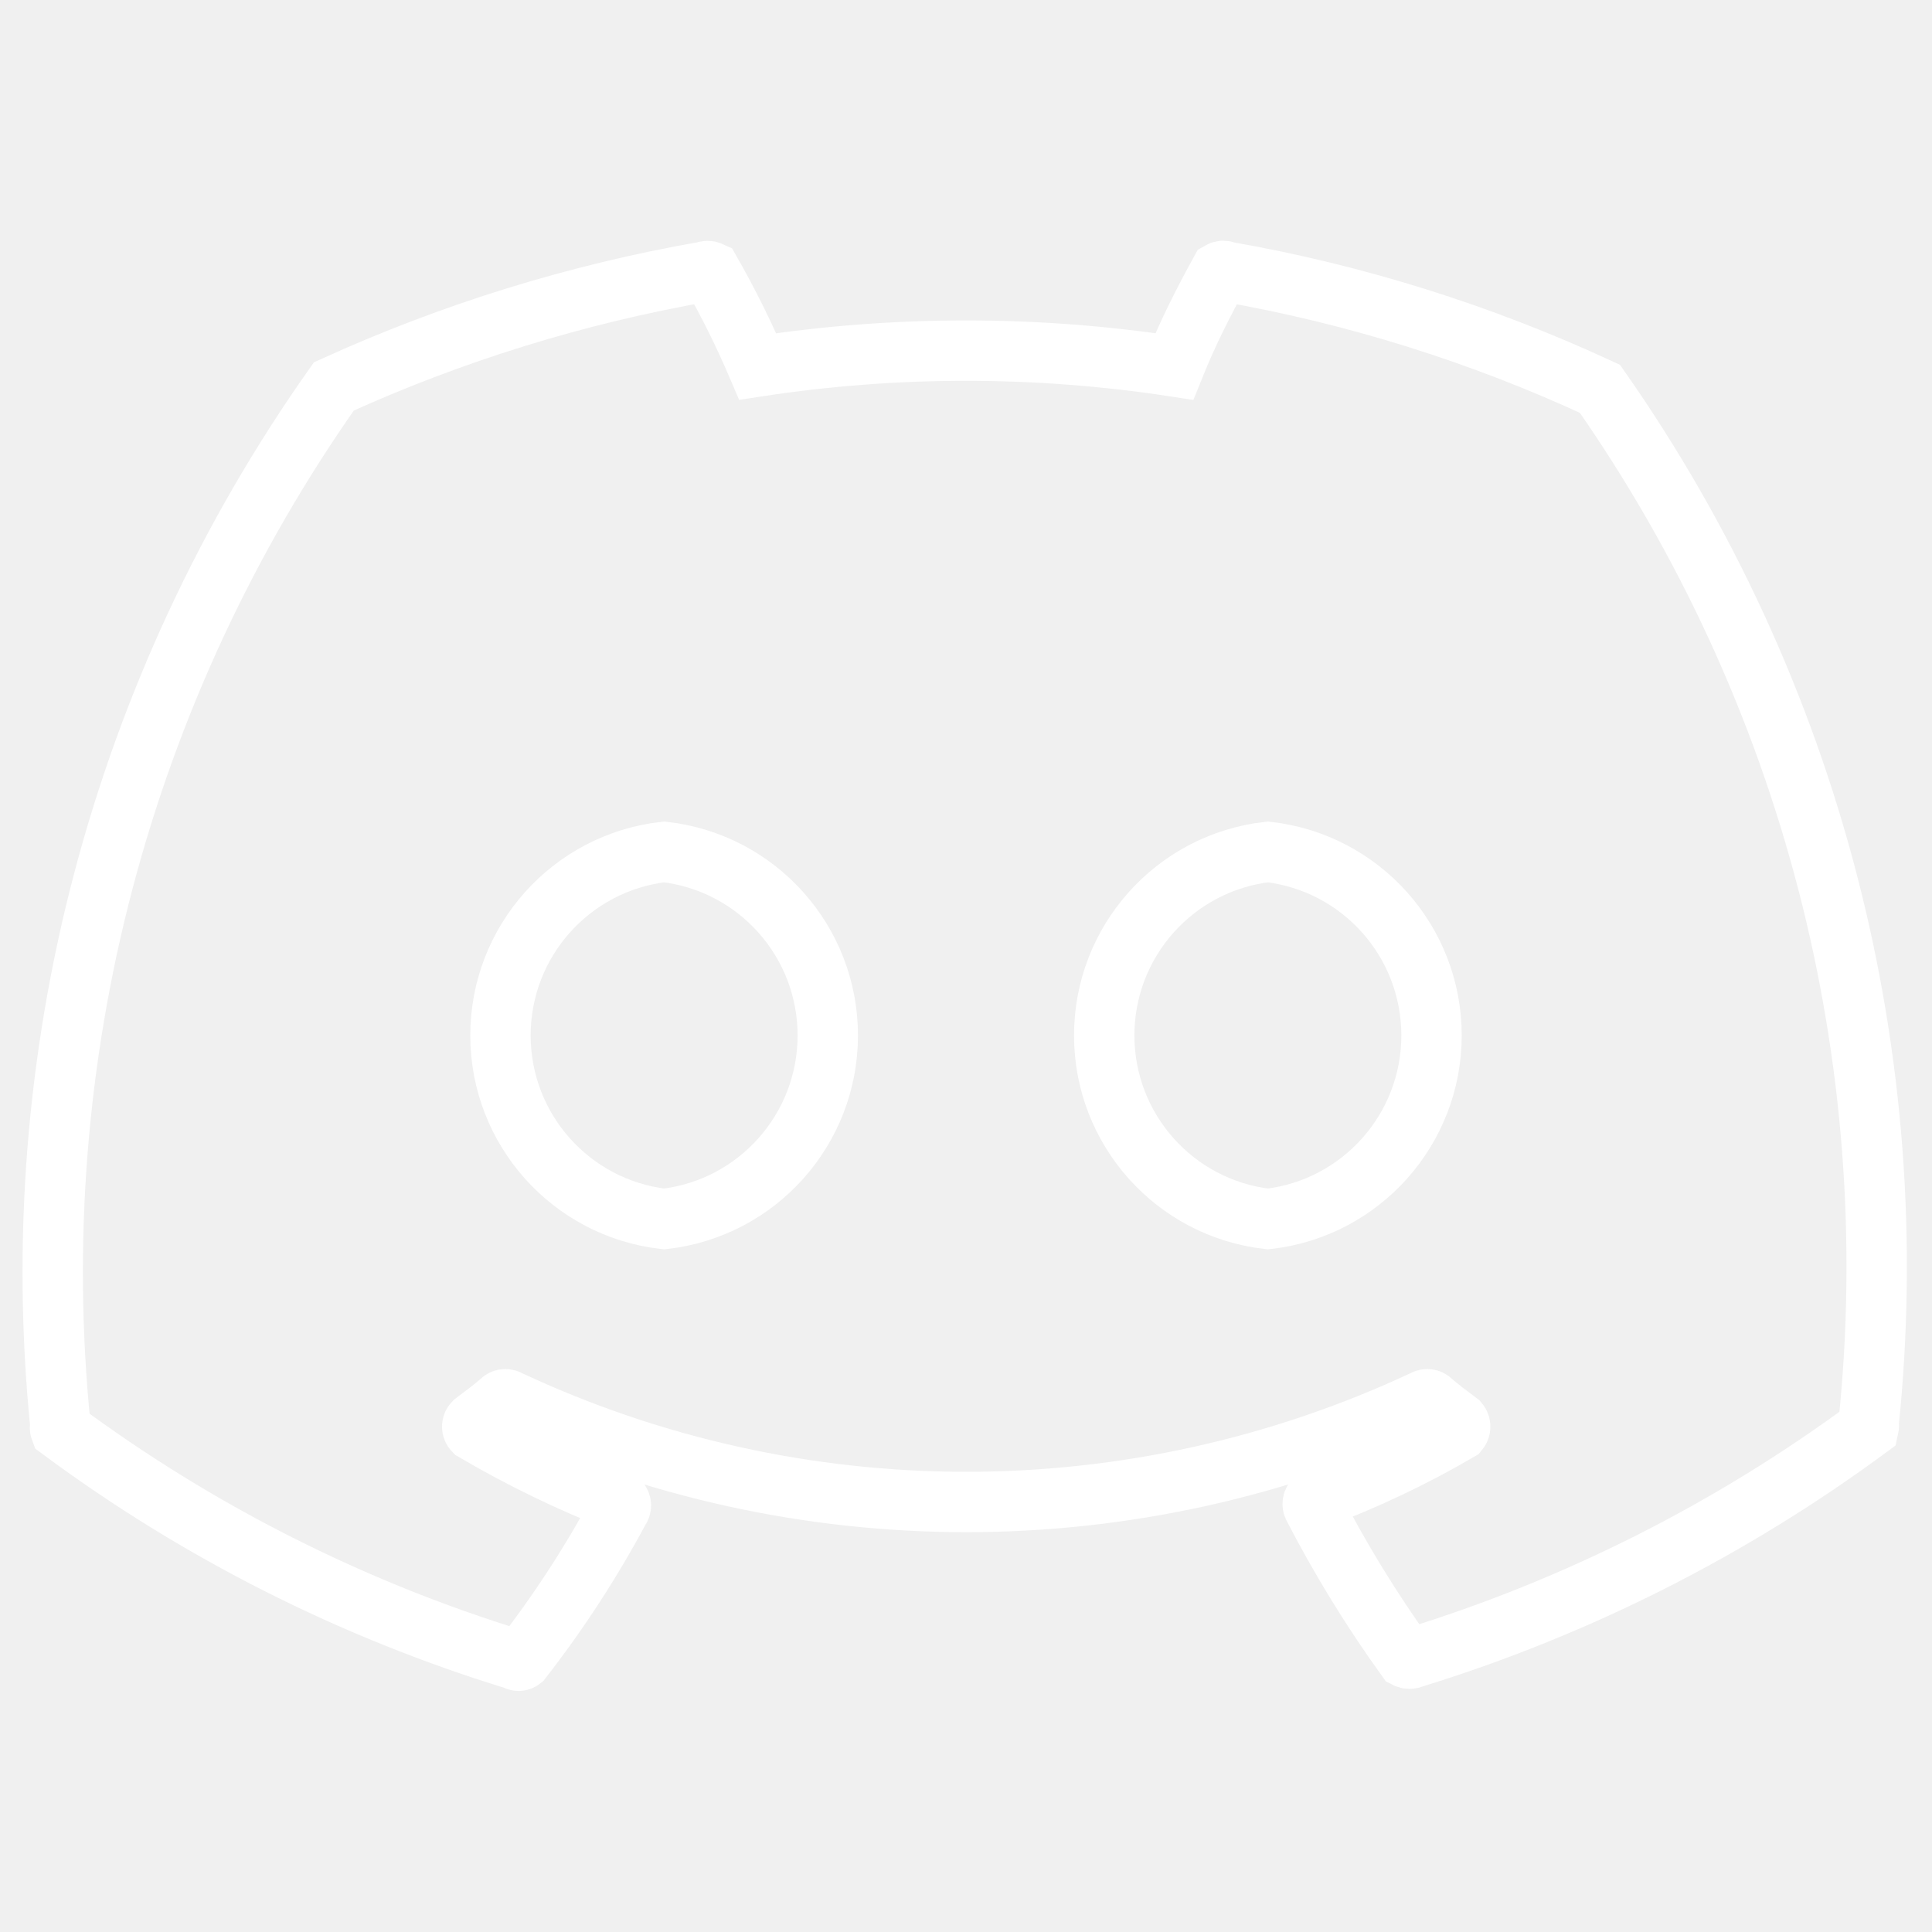
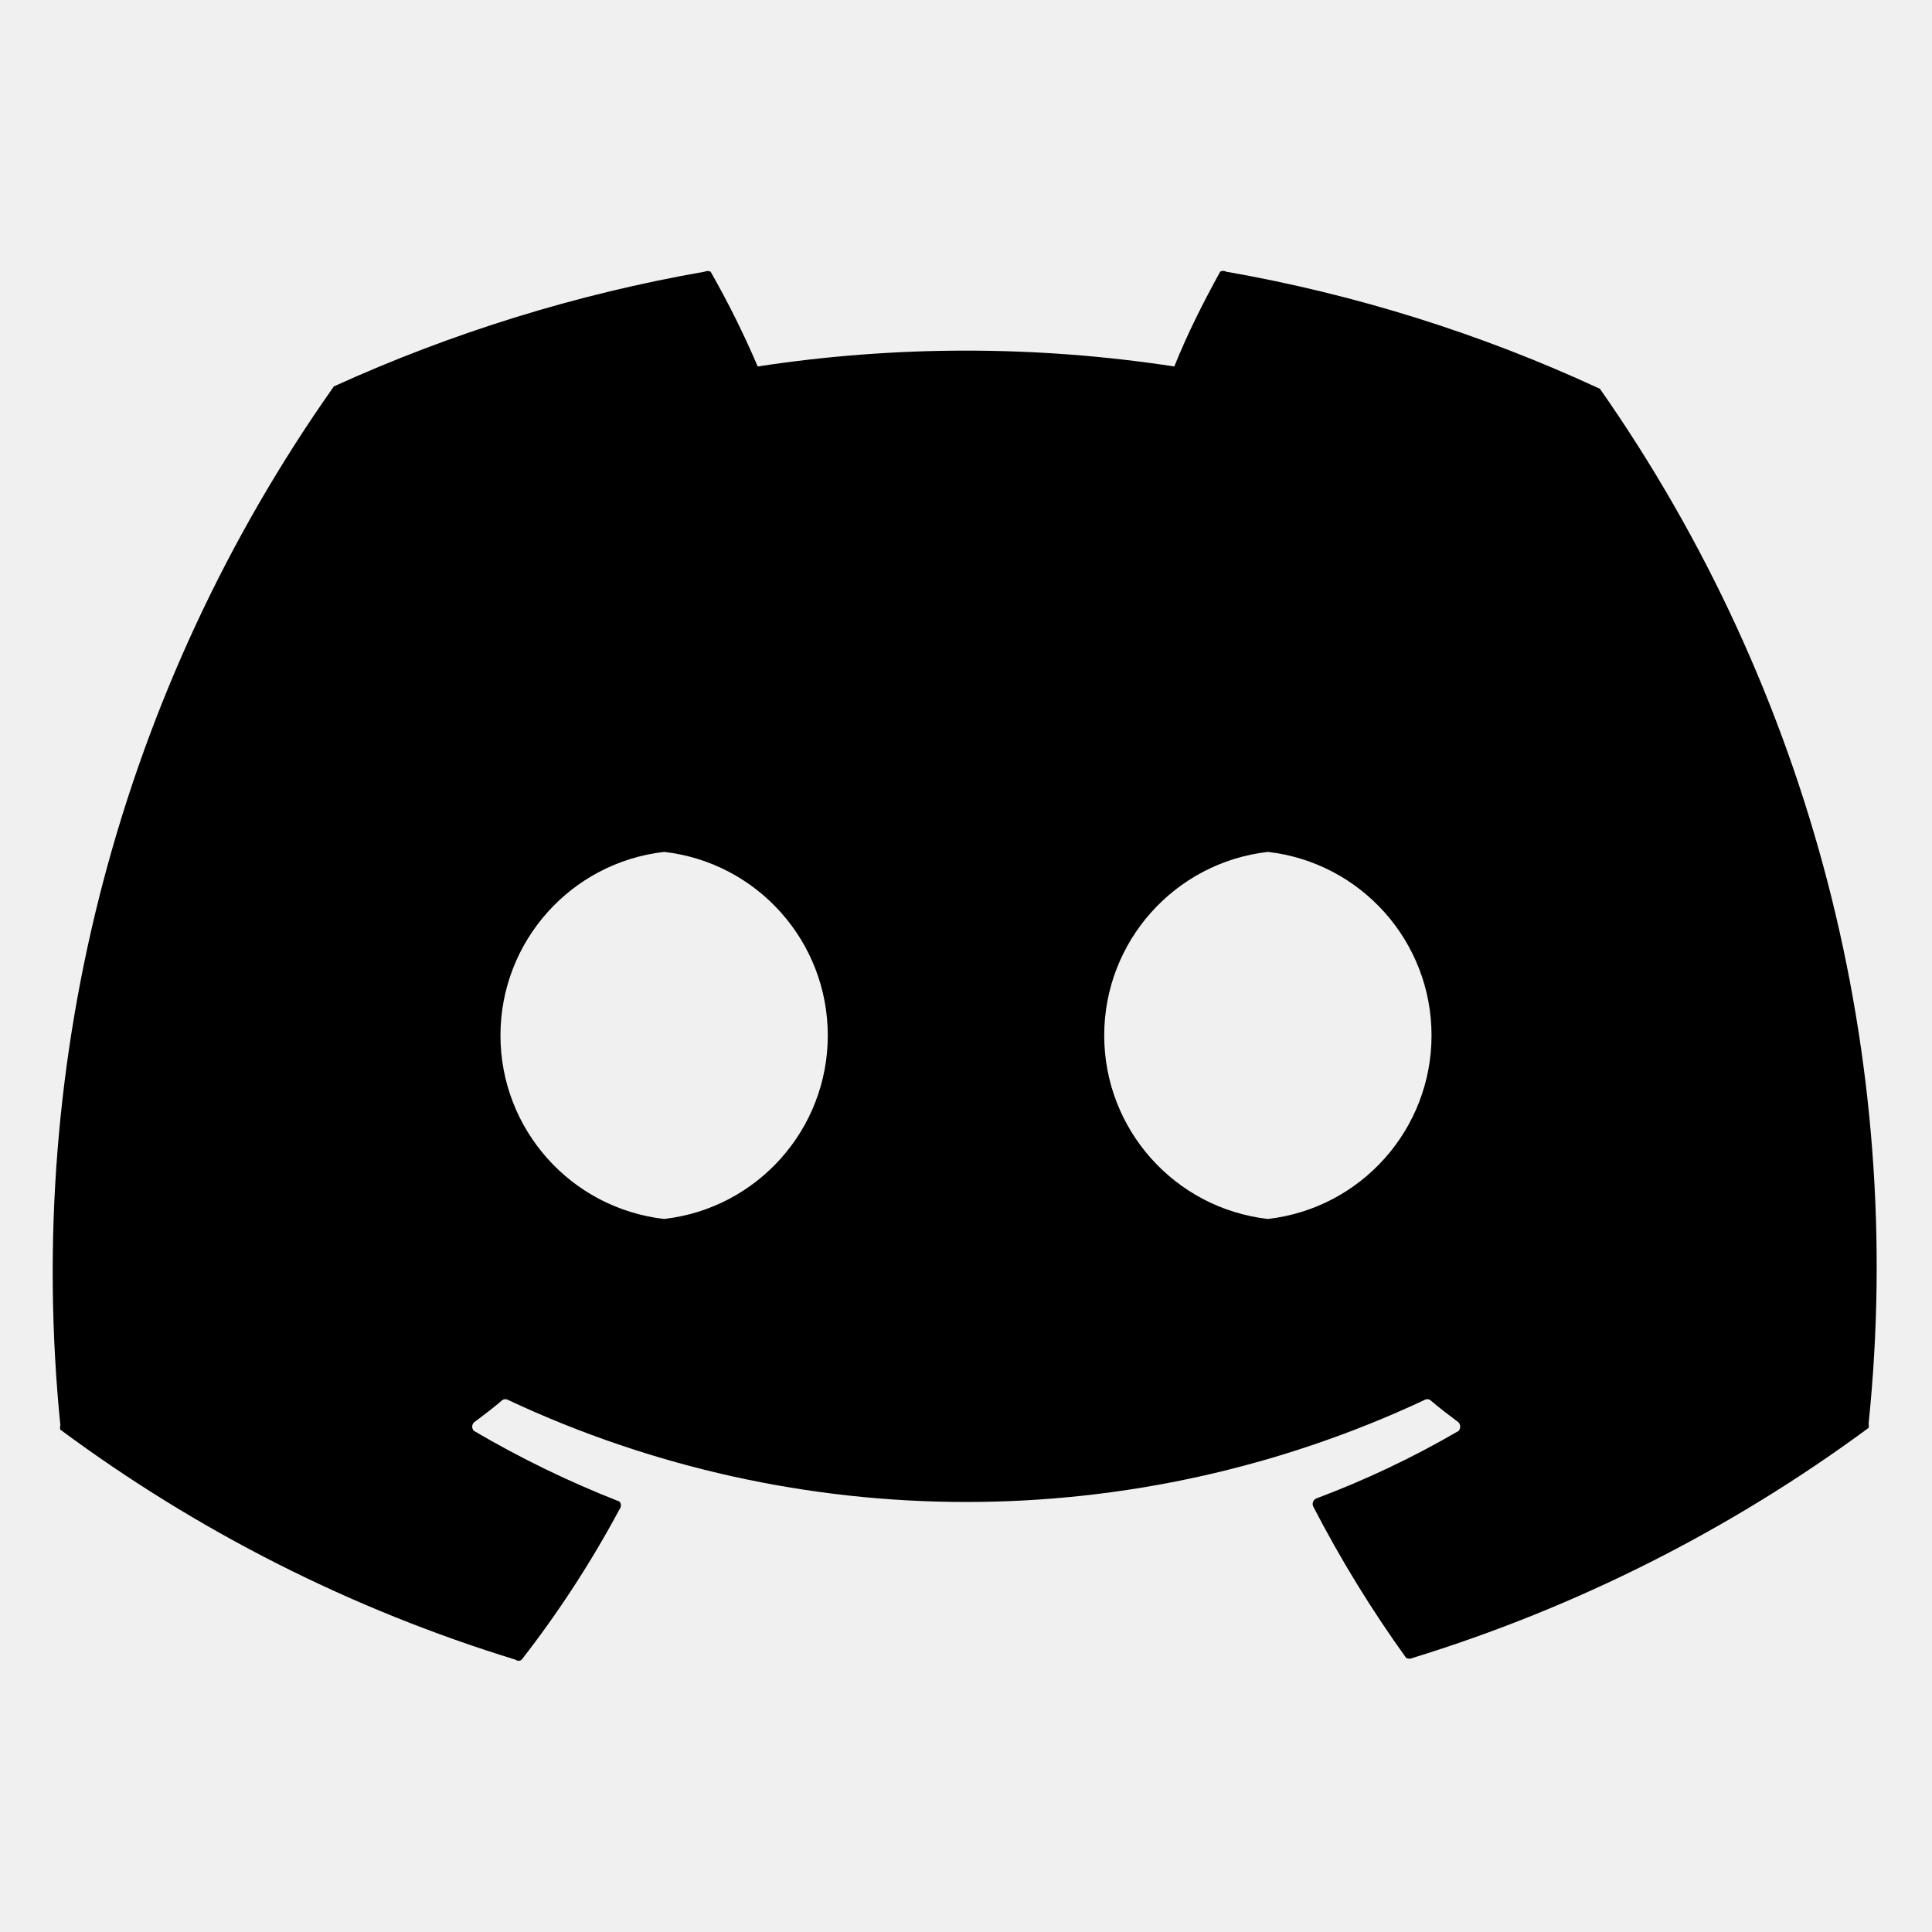
<svg xmlns="http://www.w3.org/2000/svg" id="Layer_1" data-name="Layer 1" viewBox="0 0 32 32">
  <defs>
    <style>.cls-1{fill:none;stroke:#fff;stroke-miterlimit:10;}</style>
  </defs>
-   <path id="discord-brands" class="cls-1" d="M26.5,6.44l0,0A24.94,24.94,0,0,0,20.31,4.5a.1.1,0,0,0-.1,0c-.28.51-.53,1-.76,1.57a22.8,22.8,0,0,0-6.9,0,15.28,15.28,0,0,0-.78-1.57.12.12,0,0,0-.1,0A25.41,25.41,0,0,0,5.53,6.4a.08.08,0,0,0,0,0A25.44,25.44,0,0,0,1,23.61a.1.1,0,0,0,0,.07,24.92,24.92,0,0,0,7.54,3.81.08.08,0,0,0,.1,0A17.46,17.46,0,0,0,10.26,25a.1.1,0,0,0,0-.13h0A16.87,16.87,0,0,1,7.85,23.7a.1.1,0,0,1,0-.14l0,0c.16-.12.32-.24.47-.37a.09.09,0,0,1,.1,0,17.89,17.89,0,0,0,15.17,0,.09.09,0,0,1,.1,0c.15.13.31.25.47.37a.11.11,0,0,1,0,.14l0,0a15.45,15.45,0,0,1-2.36,1.12.1.1,0,0,0-.05.13h0a20.08,20.08,0,0,0,1.54,2.51.12.12,0,0,0,.11,0,25.21,25.21,0,0,0,7.55-3.81.16.16,0,0,0,0-.07A25.35,25.35,0,0,0,26.5,6.44ZM11,20.19a3.06,3.06,0,0,1,0-6.08,3.06,3.06,0,0,1,0,6.08Zm10,0a3.06,3.06,0,0,1,0-6.08,3.06,3.06,0,0,1,0,6.08Z" />
+   <path id="discord-brands" className="cls-1" d="M26.5,6.44l0,0A24.94,24.94,0,0,0,20.31,4.5a.1.1,0,0,0-.1,0c-.28.51-.53,1-.76,1.57a22.8,22.8,0,0,0-6.9,0,15.28,15.28,0,0,0-.78-1.57.12.12,0,0,0-.1,0A25.41,25.41,0,0,0,5.53,6.4a.08.08,0,0,0,0,0A25.44,25.44,0,0,0,1,23.61a.1.1,0,0,0,0,.07,24.92,24.92,0,0,0,7.54,3.81.08.08,0,0,0,.1,0A17.46,17.46,0,0,0,10.26,25a.1.1,0,0,0,0-.13h0A16.87,16.87,0,0,1,7.85,23.7a.1.1,0,0,1,0-.14l0,0c.16-.12.32-.24.47-.37a.09.09,0,0,1,.1,0,17.89,17.89,0,0,0,15.17,0,.09.09,0,0,1,.1,0c.15.13.31.25.47.37a.11.11,0,0,1,0,.14l0,0a15.45,15.45,0,0,1-2.36,1.12.1.1,0,0,0-.05.13h0a20.08,20.08,0,0,0,1.54,2.51.12.12,0,0,0,.11,0,25.21,25.21,0,0,0,7.55-3.81.16.16,0,0,0,0-.07A25.35,25.35,0,0,0,26.5,6.44ZM11,20.19a3.06,3.06,0,0,1,0-6.08,3.06,3.06,0,0,1,0,6.08Zm10,0a3.06,3.06,0,0,1,0-6.08,3.06,3.06,0,0,1,0,6.08Z" />
</svg>
